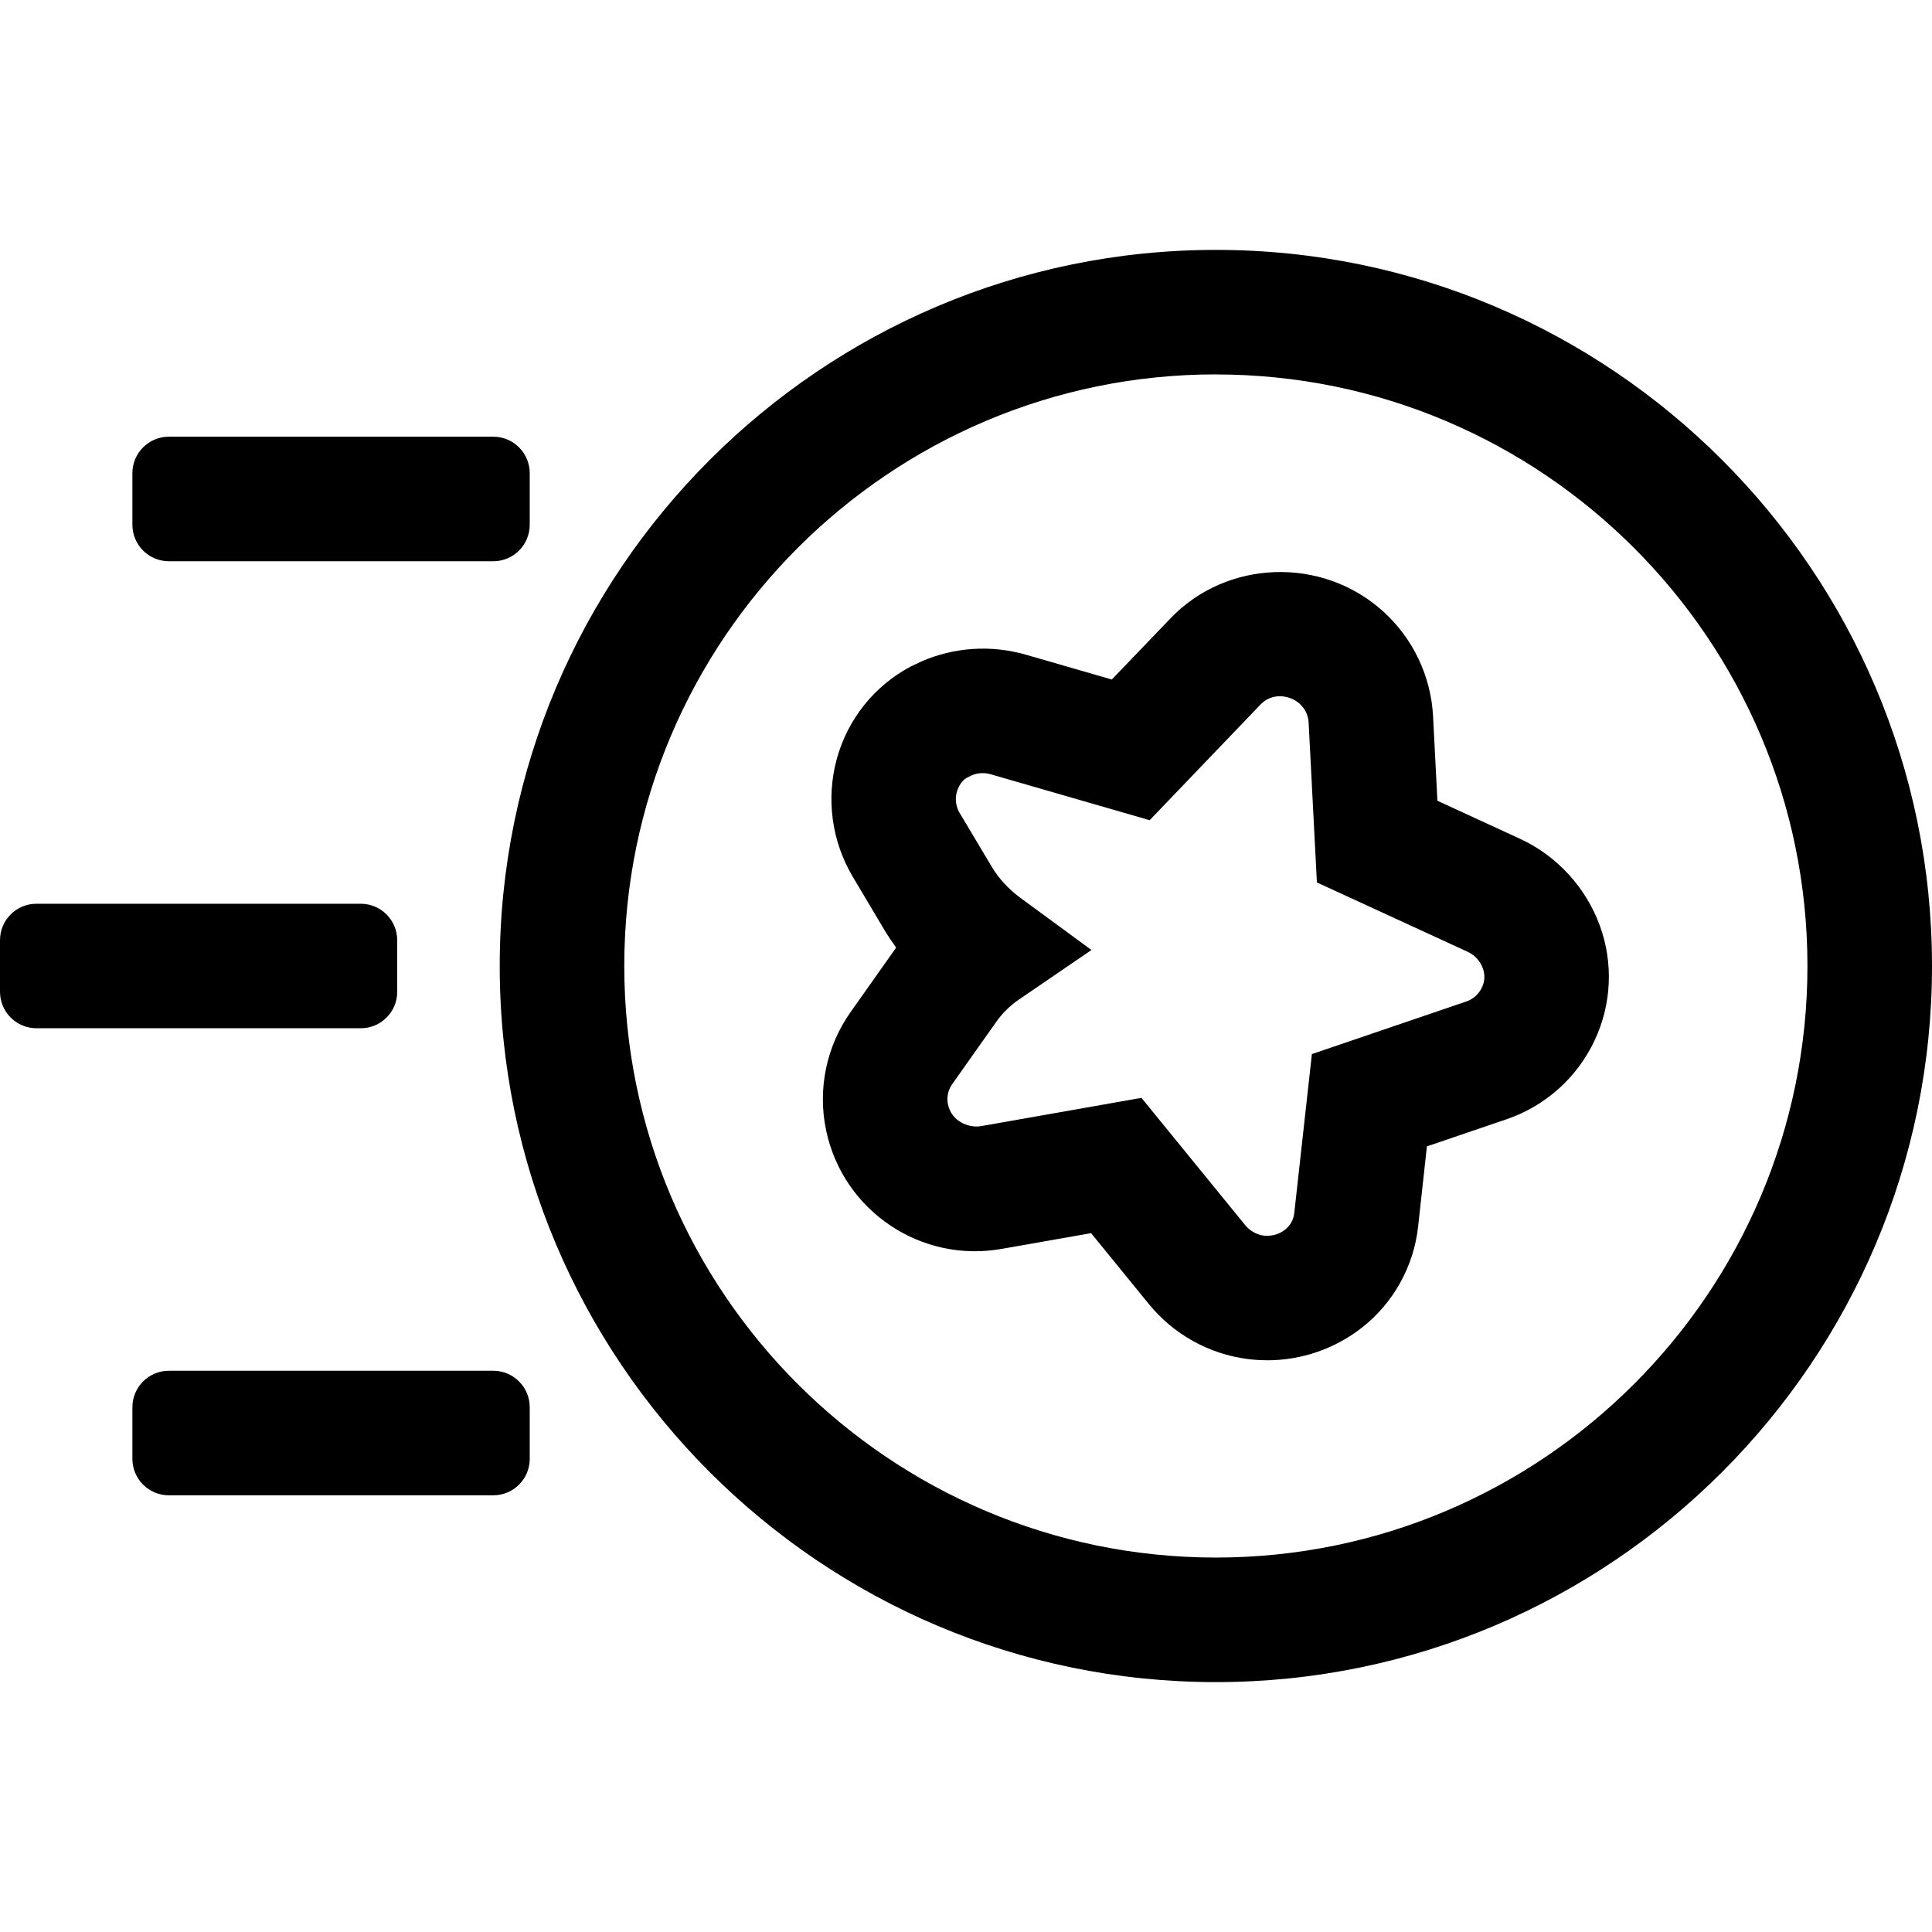
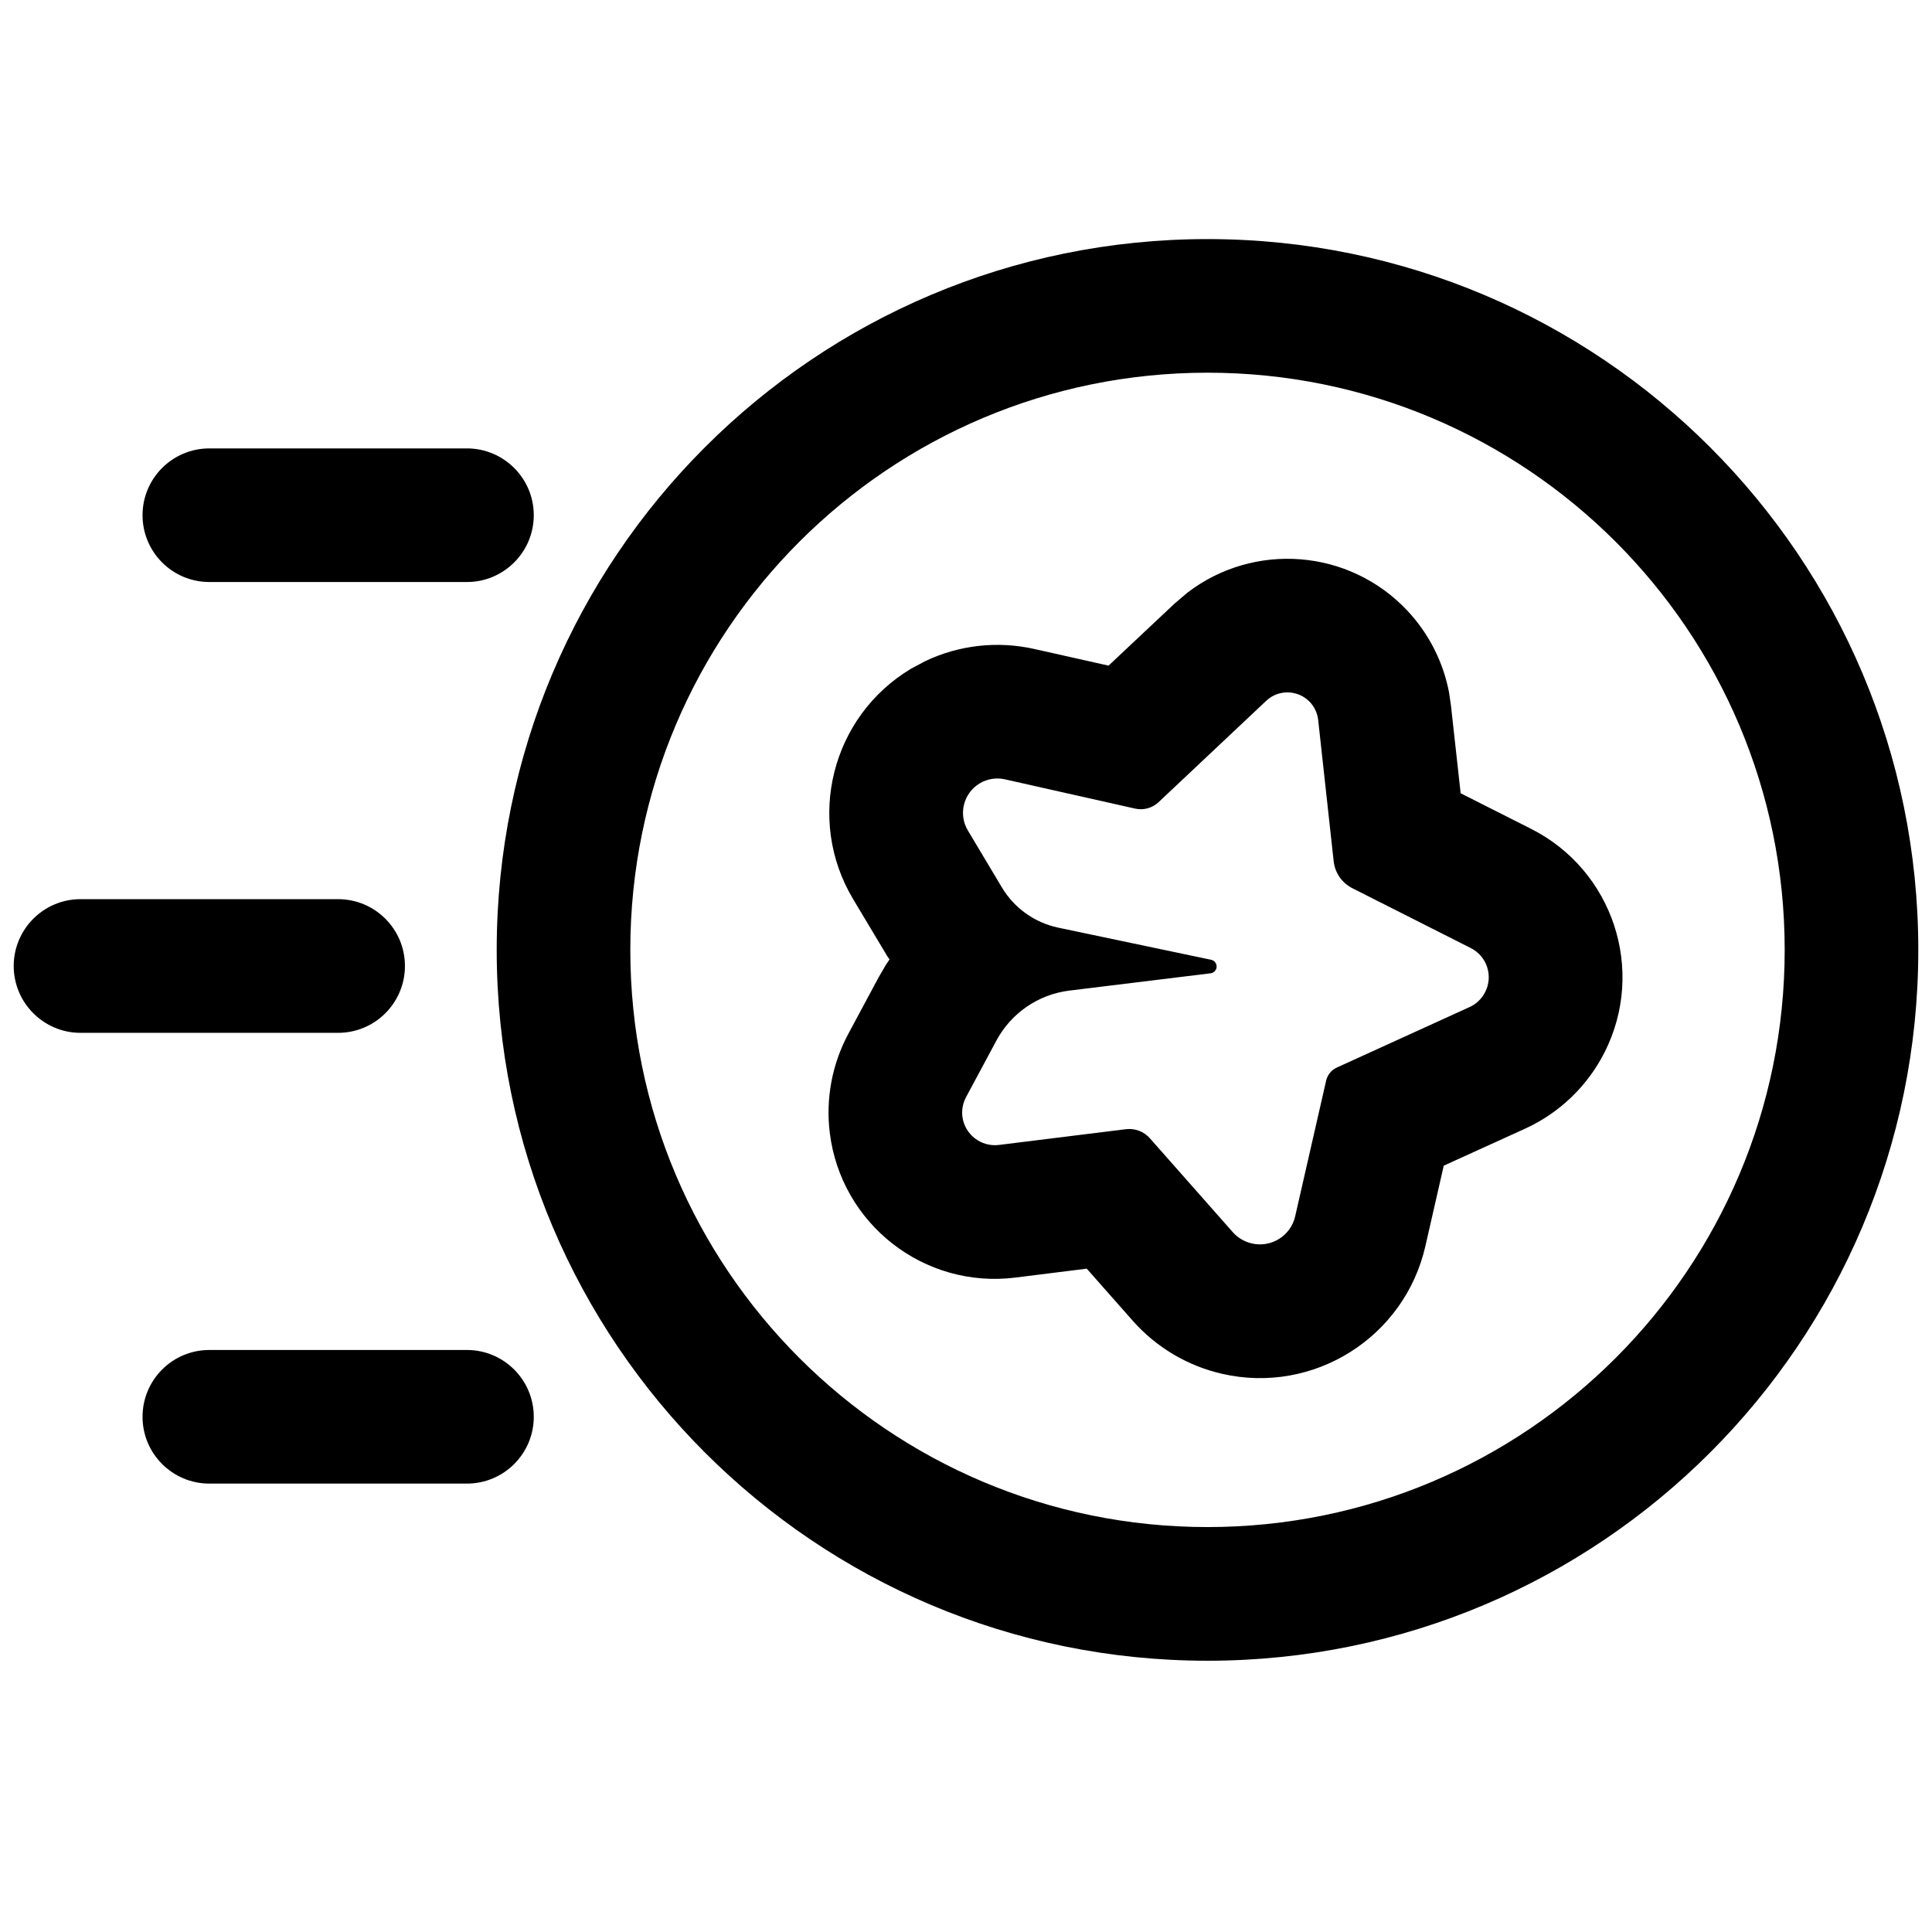
- <svg xmlns="http://www.w3.org/2000/svg" x="0" y="0" viewBox="0 0 32 32">
-   <path d="M20.989 22.53q-.163 0-.322-.02a2.53 2.53 0 0 1-1.641-.914l-.954-1.171-1.468.258a2.52 2.52 0 0 1-2.919-1.952 2.5 2.5 0 0 1 .4-1.963l.73-1.033.028-.04a4 4 0 0 1-.194-.291l-.526-.885a2.52 2.52 0 0 1-.264-1.946 2.47 2.47 0 0 1 1.217-1.529l.182-.087a2.56 2.56 0 0 1 1.727-.115l1.43.413.972-1.013c.933-.975 2.511-1.029 3.52-.117a2.52 2.52 0 0 1 .829 1.735l.072 1.403 1.366.629c.61.28 1.09.803 1.322 1.433a2.47 2.47 0 0 1-.085 1.909 2.5 2.5 0 0 1-1.457 1.304l-1.32.45-.145 1.323a2.47 2.47 0 0 1-.934 1.681 2.55 2.55 0 0 1-1.566.539m-2.083-4.347 1.72 2.11a.48.48 0 0 0 .306.172c.13.012.252-.02.35-.097a.4.4 0 0 0 .156-.285l.291-2.625 2.56-.872a.44.44 0 0 0 .253-.225.4.4 0 0 0 .017-.327.48.48 0 0 0-.247-.269l-2.5-1.15-.137-2.649a.45.45 0 0 0-.148-.31c-.168-.15-.46-.187-.649.012l-1.836 1.916-2.631-.76a.47.47 0 0 0-.311.015l-.089.044c-.088.049-.142.159-.164.238a.44.44 0 0 0 .048.343l.526.882c.12.204.284.38.482.526l1.175.862-1.203.822q-.221.151-.375.37l-.73 1.032a.43.43 0 0 0-.068.337c.058.268.327.39.544.357z" class="st3" />
-   <path d="M20.139 27.861c-6.54 0-11.862-5.321-11.862-11.861S13.6 4.139 20.14 4.139 32 9.46 32 16s-5.321 11.861-11.861 11.861m0-21.66c-5.403 0-9.799 4.396-9.799 9.799s4.396 9.798 9.799 9.798 9.798-4.395 9.798-9.798-4.395-9.798-9.798-9.798M8.169 9.296H2.797a.604.604 0 0 1-.604-.605v-.854c0-.333.27-.604.604-.604H8.17c.333 0 .604.27.604.604v.854c0 .334-.27.605-.604.605M8.169 24.767H2.797a.604.604 0 0 1-.604-.604v-.854c0-.334.27-.605.604-.605H8.17c.333 0 .604.27.604.605v.854c0 .333-.27.604-.604.604M5.975 17.031H.605A.604.604 0 0 1 0 16.427v-.854c0-.334.27-.604.604-.604h5.37c.335 0 .605.27.605.604v.854c0 .334-.27.604-.604.604" />
+ <svg xmlns="http://www.w3.org/2000/svg" width="32" height="32">
+   <path d="M20 3.96c6.503 0 11.773 5.27 11.773 11.773S26.503 27.507 20 27.507c-6.501 0-11.773-5.272-11.773-11.774S13.499 3.96 20 3.96m0 2.213c-5.28 0-9.56 4.28-9.56 9.56s4.28 9.56 9.56 9.56 9.56-4.28 9.56-9.56-4.28-9.56-9.56-9.56M7.735 22.36c.61 0 1.106.496 1.106 1.107 0 .61-.496 1.106-1.106 1.106H3.468c-.612 0-1.107-.496-1.107-1.106 0-.612.495-1.107 1.107-1.107zM19.669 9.815c1.098-.84 2.674-.73 3.642.3.353.377.592.845.689 1.35l.032.218.161 1.456 1.168.59c1.358.687 1.902 2.344 1.216 3.7-.282.559-.748 1.006-1.318 1.266l-1.346.612-.304 1.332c-.345 1.513-1.852 2.462-3.366 2.116-.574-.131-1.092-.439-1.482-.88L18 21.013l-1.185.148c-1.51.187-2.884-.886-3.071-2.396-.07-.564.037-1.137.305-1.638l.502-.936.116-.2q.032-.05.066-.1-.019-.026-.036-.052l-.566-.946c-.79-1.318-.359-3.026.957-3.816l.236-.126c.56-.267 1.196-.339 1.807-.202l1.23.276 1.096-1.03zm2.028 1.814c-.194-.205-.518-.216-.724-.022l-1.786 1.682c-.104.096-.248.135-.386.104l-2.157-.485c-.141-.032-.292-.008-.417.067-.27.162-.358.513-.195.782l.564.944c.204.34.54.58.928.663l2.536.533c.048.01.085.05.09.098.009.062-.037.118-.1.126l-2.335.286c-.515.062-.967.372-1.212.829l-.502.936c-.053.099-.074.21-.061.321.037.296.308.507.604.471l2.105-.261c.15-.018.299.038.398.152l1.374 1.556c.082.093.194.157.315.185.321.073.643-.128.716-.45l.513-2.247c.022-.096.087-.176.175-.216l2.201-1.003c.112-.05.204-.14.259-.25.135-.266.028-.591-.237-.726l-1.963-.992c-.172-.087-.288-.253-.31-.445l-.257-2.343c-.012-.11-.061-.215-.136-.295M5.6 14.893c.612 0 1.107.496 1.107 1.107 0 .61-.495 1.107-1.107 1.107H1.333C.723 17.107.227 16.61.227 16c0-.61.496-1.107 1.106-1.107zm2.135-7.466c.61.001 1.106.496 1.106 1.106S8.345 9.64 7.735 9.64H3.468c-.612 0-1.107-.495-1.107-1.107 0-.61.495-1.106 1.107-1.106z" />
</svg>
